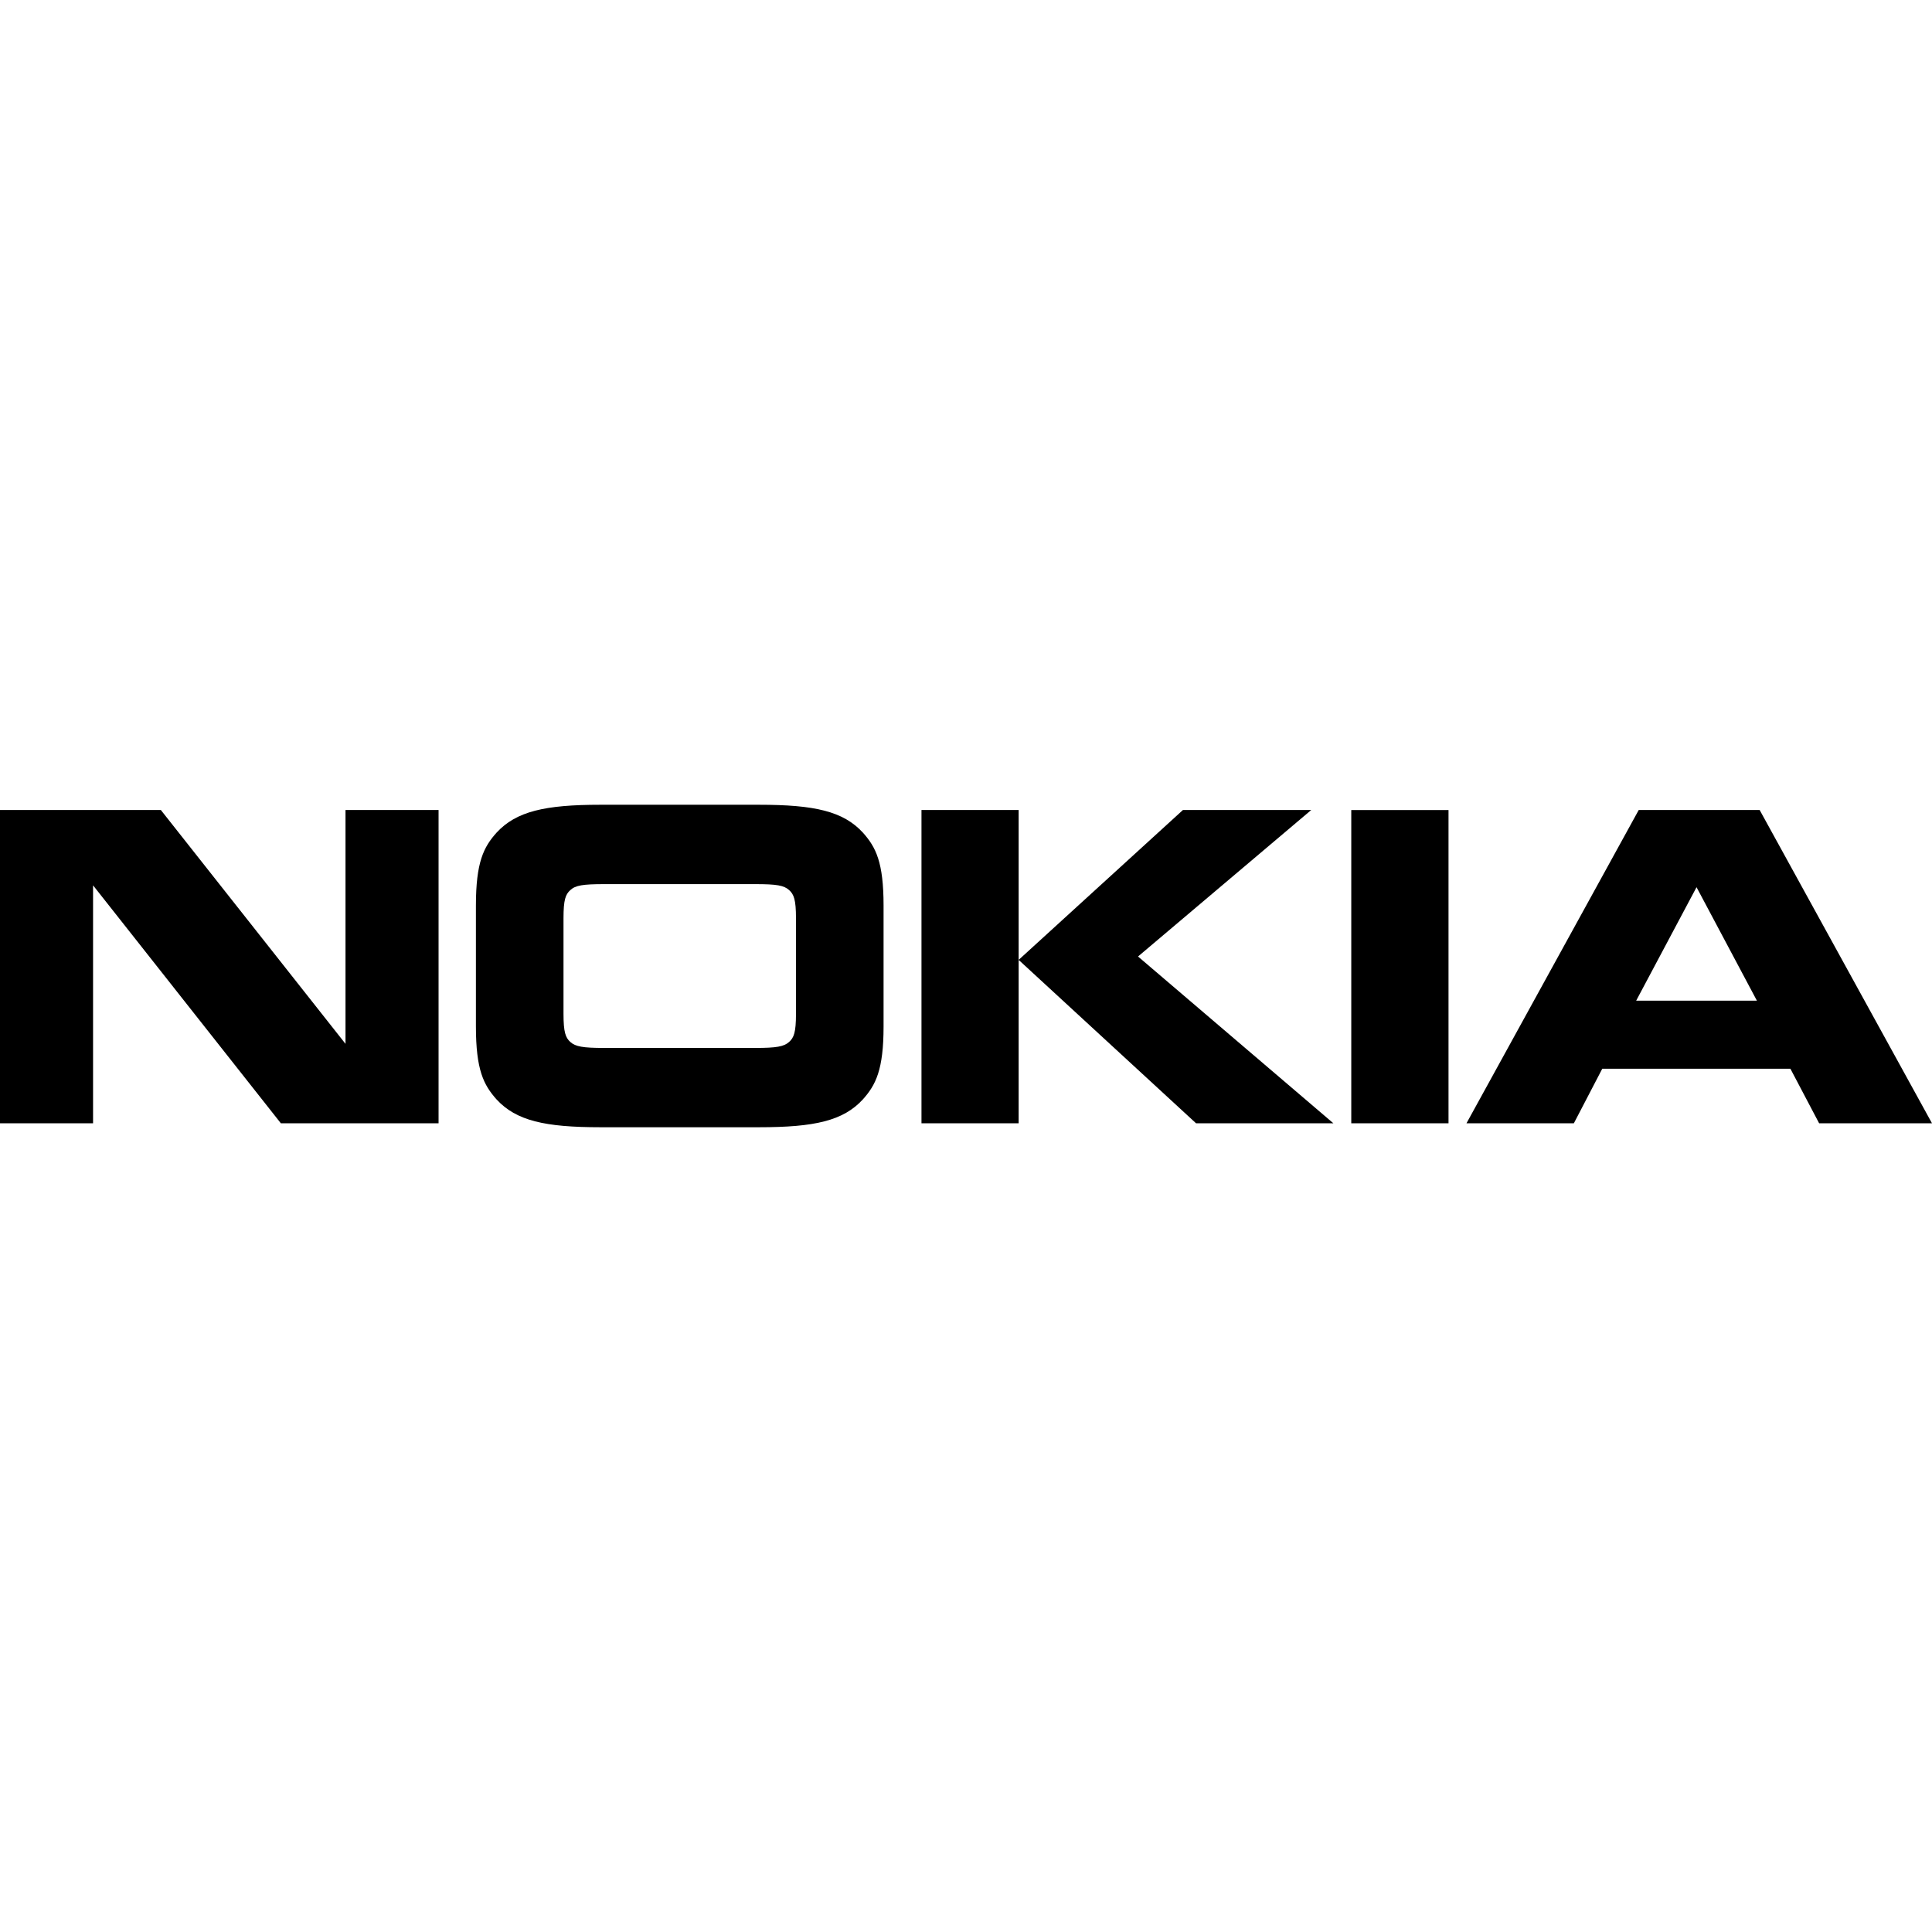
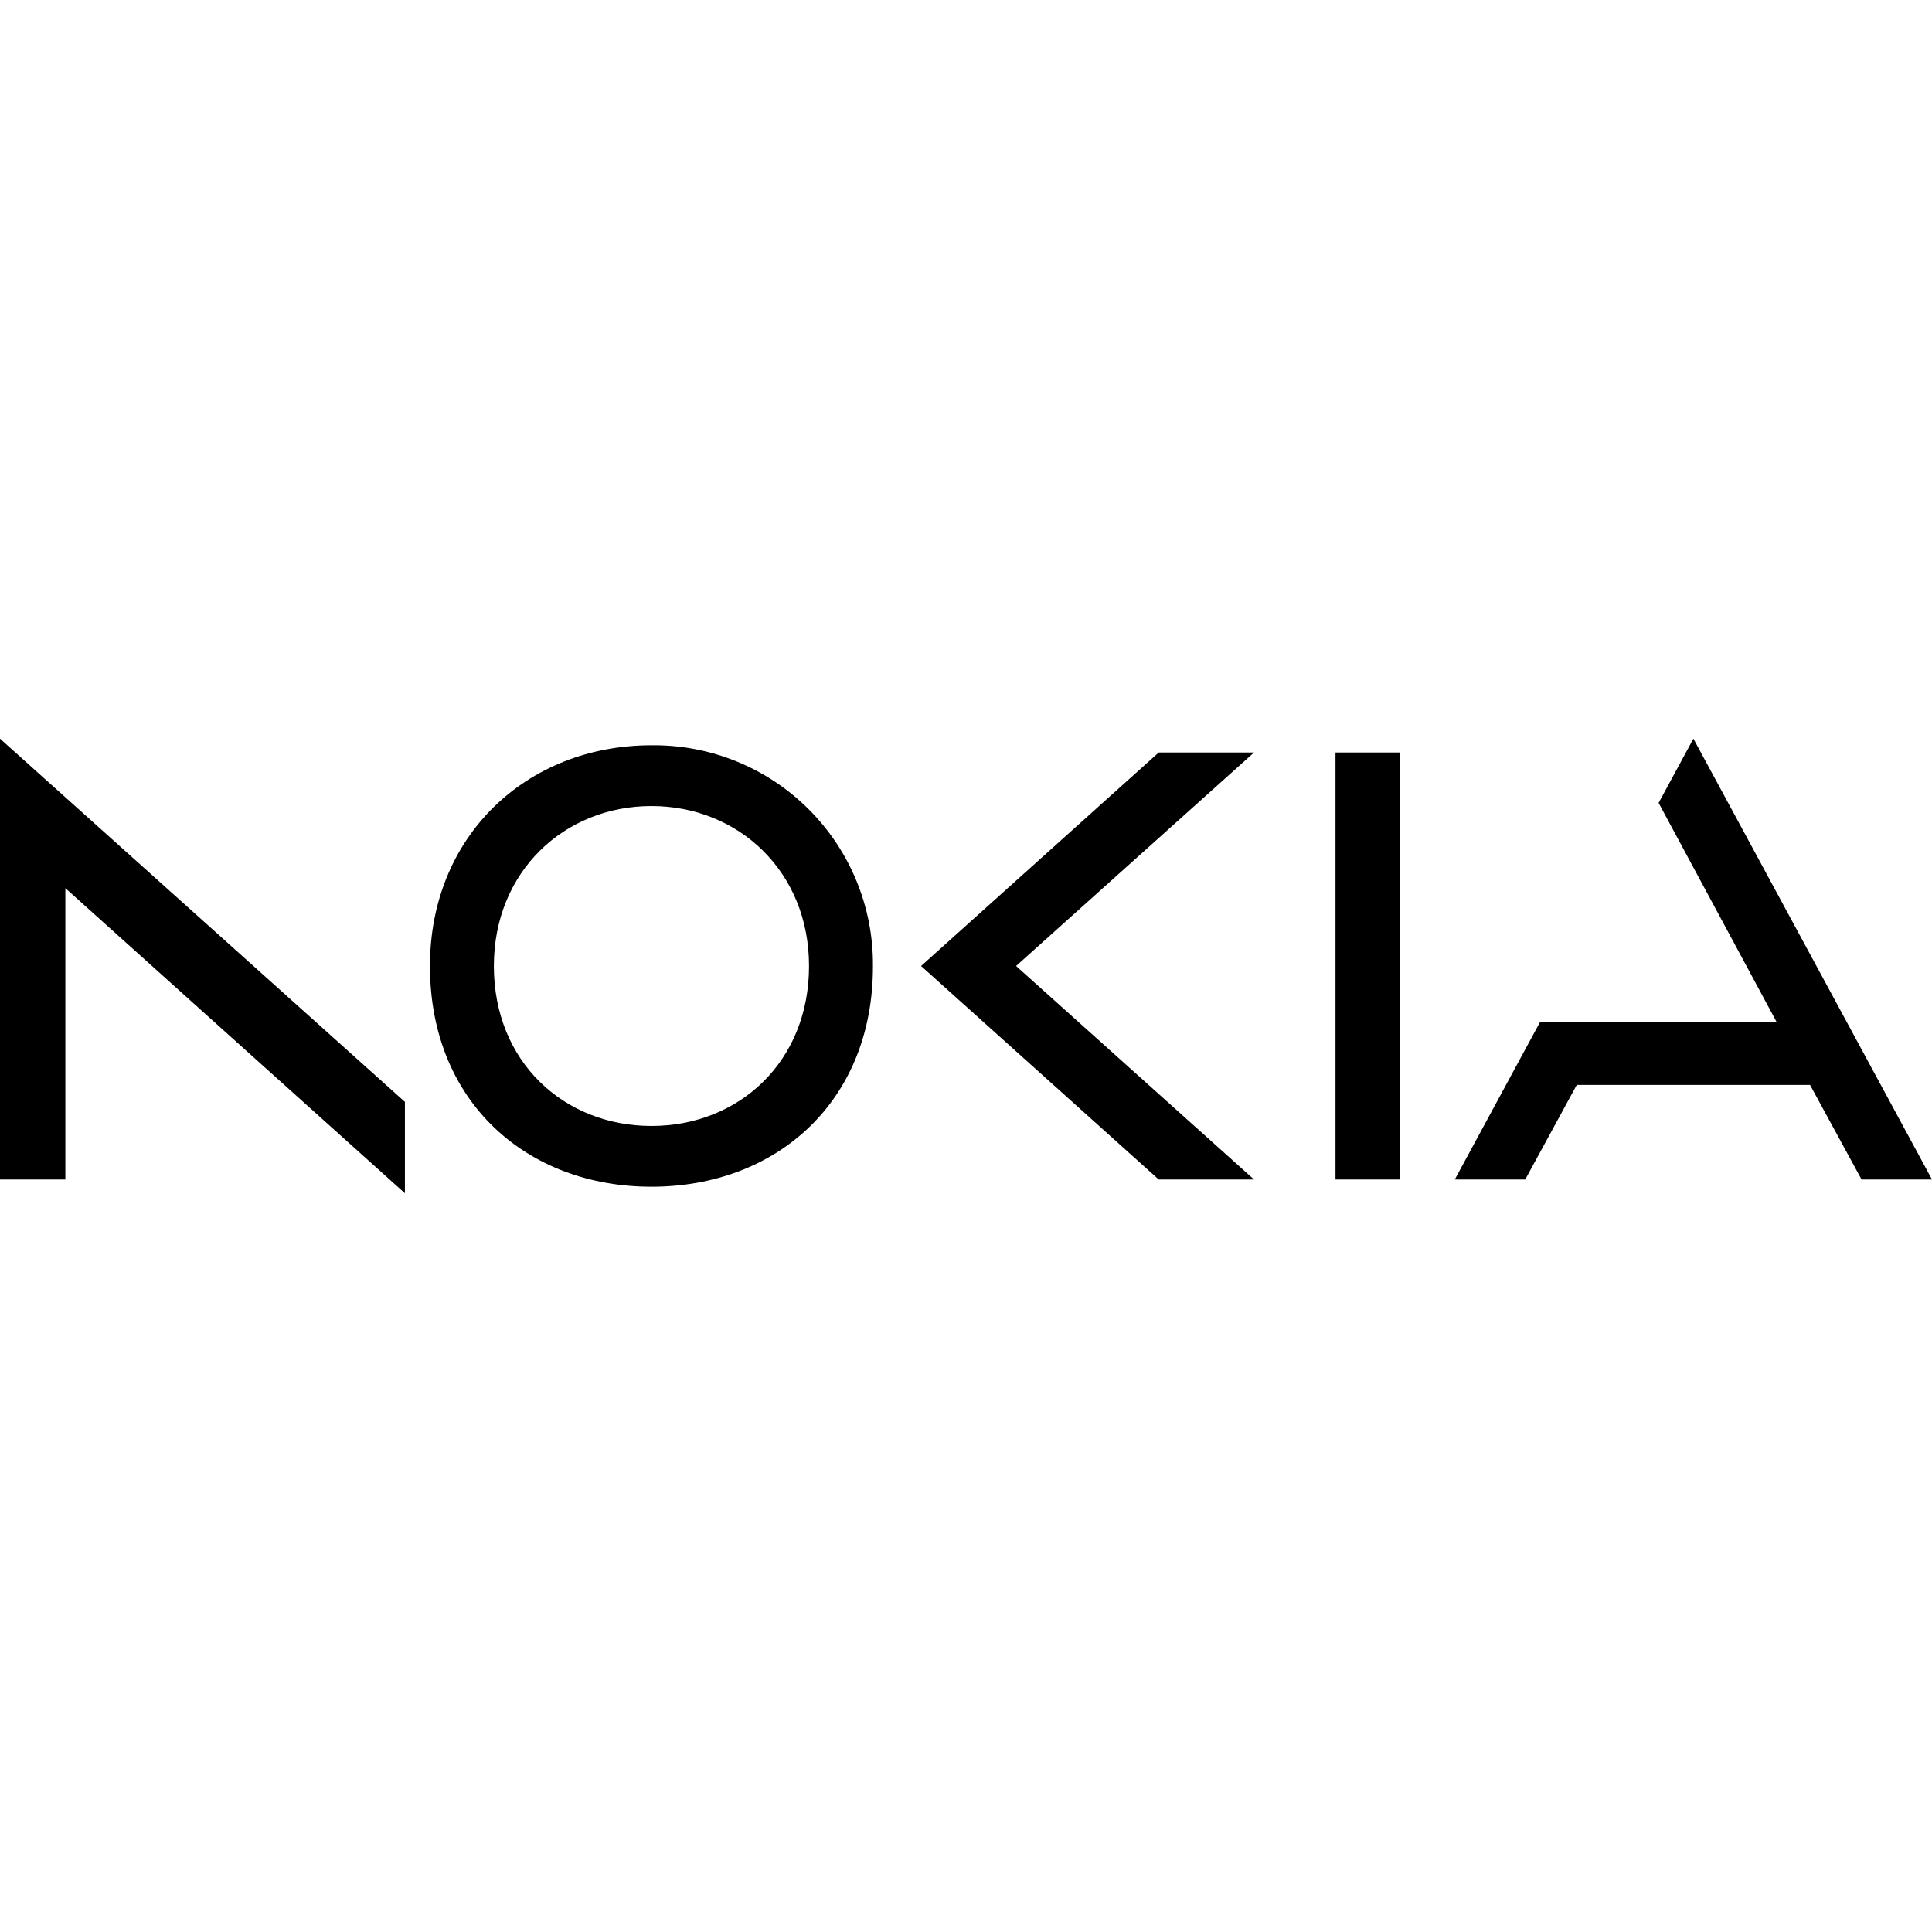
<svg xmlns="http://www.w3.org/2000/svg" viewBox="0 0 24 24">
-   <path d="M1.156 13.954H0v-3.892h1.998l2.294 2.905v-2.905h1.156v3.892H3.489l-2.333-2.956v2.956m9.82-1.204c0 .54-.097.728-.257.907-.244.266-.6.346-1.289.346H7.457c-.686 0-1.044-.08-1.289-.346-.16-.18-.256-.365-.256-.907v-1.5c0-.54.096-.727.256-.906.245-.266.603-.347 1.289-.347H9.43c.688 0 1.045.08 1.29.347.16.18.256.365.256.907v1.5m-1.594.267c.264 0 .356-.017.42-.074.06-.053.086-.12.086-.35v-1.187c0-.23-.026-.297-.085-.35-.065-.059-.157-.074-.42-.074H7.505c-.264 0-.357.015-.42.074-.06.053-.085.12-.085.35v1.187c0 .23.026.297.085.35.063.057.156.074.42.074h1.876m3.273-2.956v3.892h-1.207v-3.892h1.207m2.04 0h1.595l-2.152 1.82 2.427 2.072h-1.706l-2.204-2.03 2.04-1.861m2.092 0h1.208v3.891h-1.208m5.812 0-.357-.678h-2.337l-.353.678h-1.334l2.14-3.892h1.502L24 13.954h-1.4m-2.275-1.523h1.5l-.75-1.41-.75 1.41" />
+   <path d="M16.59 9.348v5.304h.796V9.348Zm-8.497-.09c-1.55 0-2.752 1.127-2.752 2.742 0 1.687 1.202 2.742 2.752 2.742 1.55 0 2.754-1.055 2.751-2.742a2.72 2.72 0 0 0-2.751-2.742ZM10.05 12c0 1.195-.876 1.987-1.957 1.987-1.082 0-1.958-.792-1.958-1.987 0-1.174.876-1.987 1.958-1.987 1.08 0 1.957.813 1.957 1.987zM0 9.176v5.476h.812v-3.619l4.218 3.79v-1.135zM11.442 12l2.952 2.652h1.184L12.622 12l2.956-2.652h-1.184ZM24 14.652h-.875l-.64-1.175h-2.898l-.64 1.175h-.875l1.06-1.958h2.937l-1.465-2.72.432-.798Z" />
</svg>
